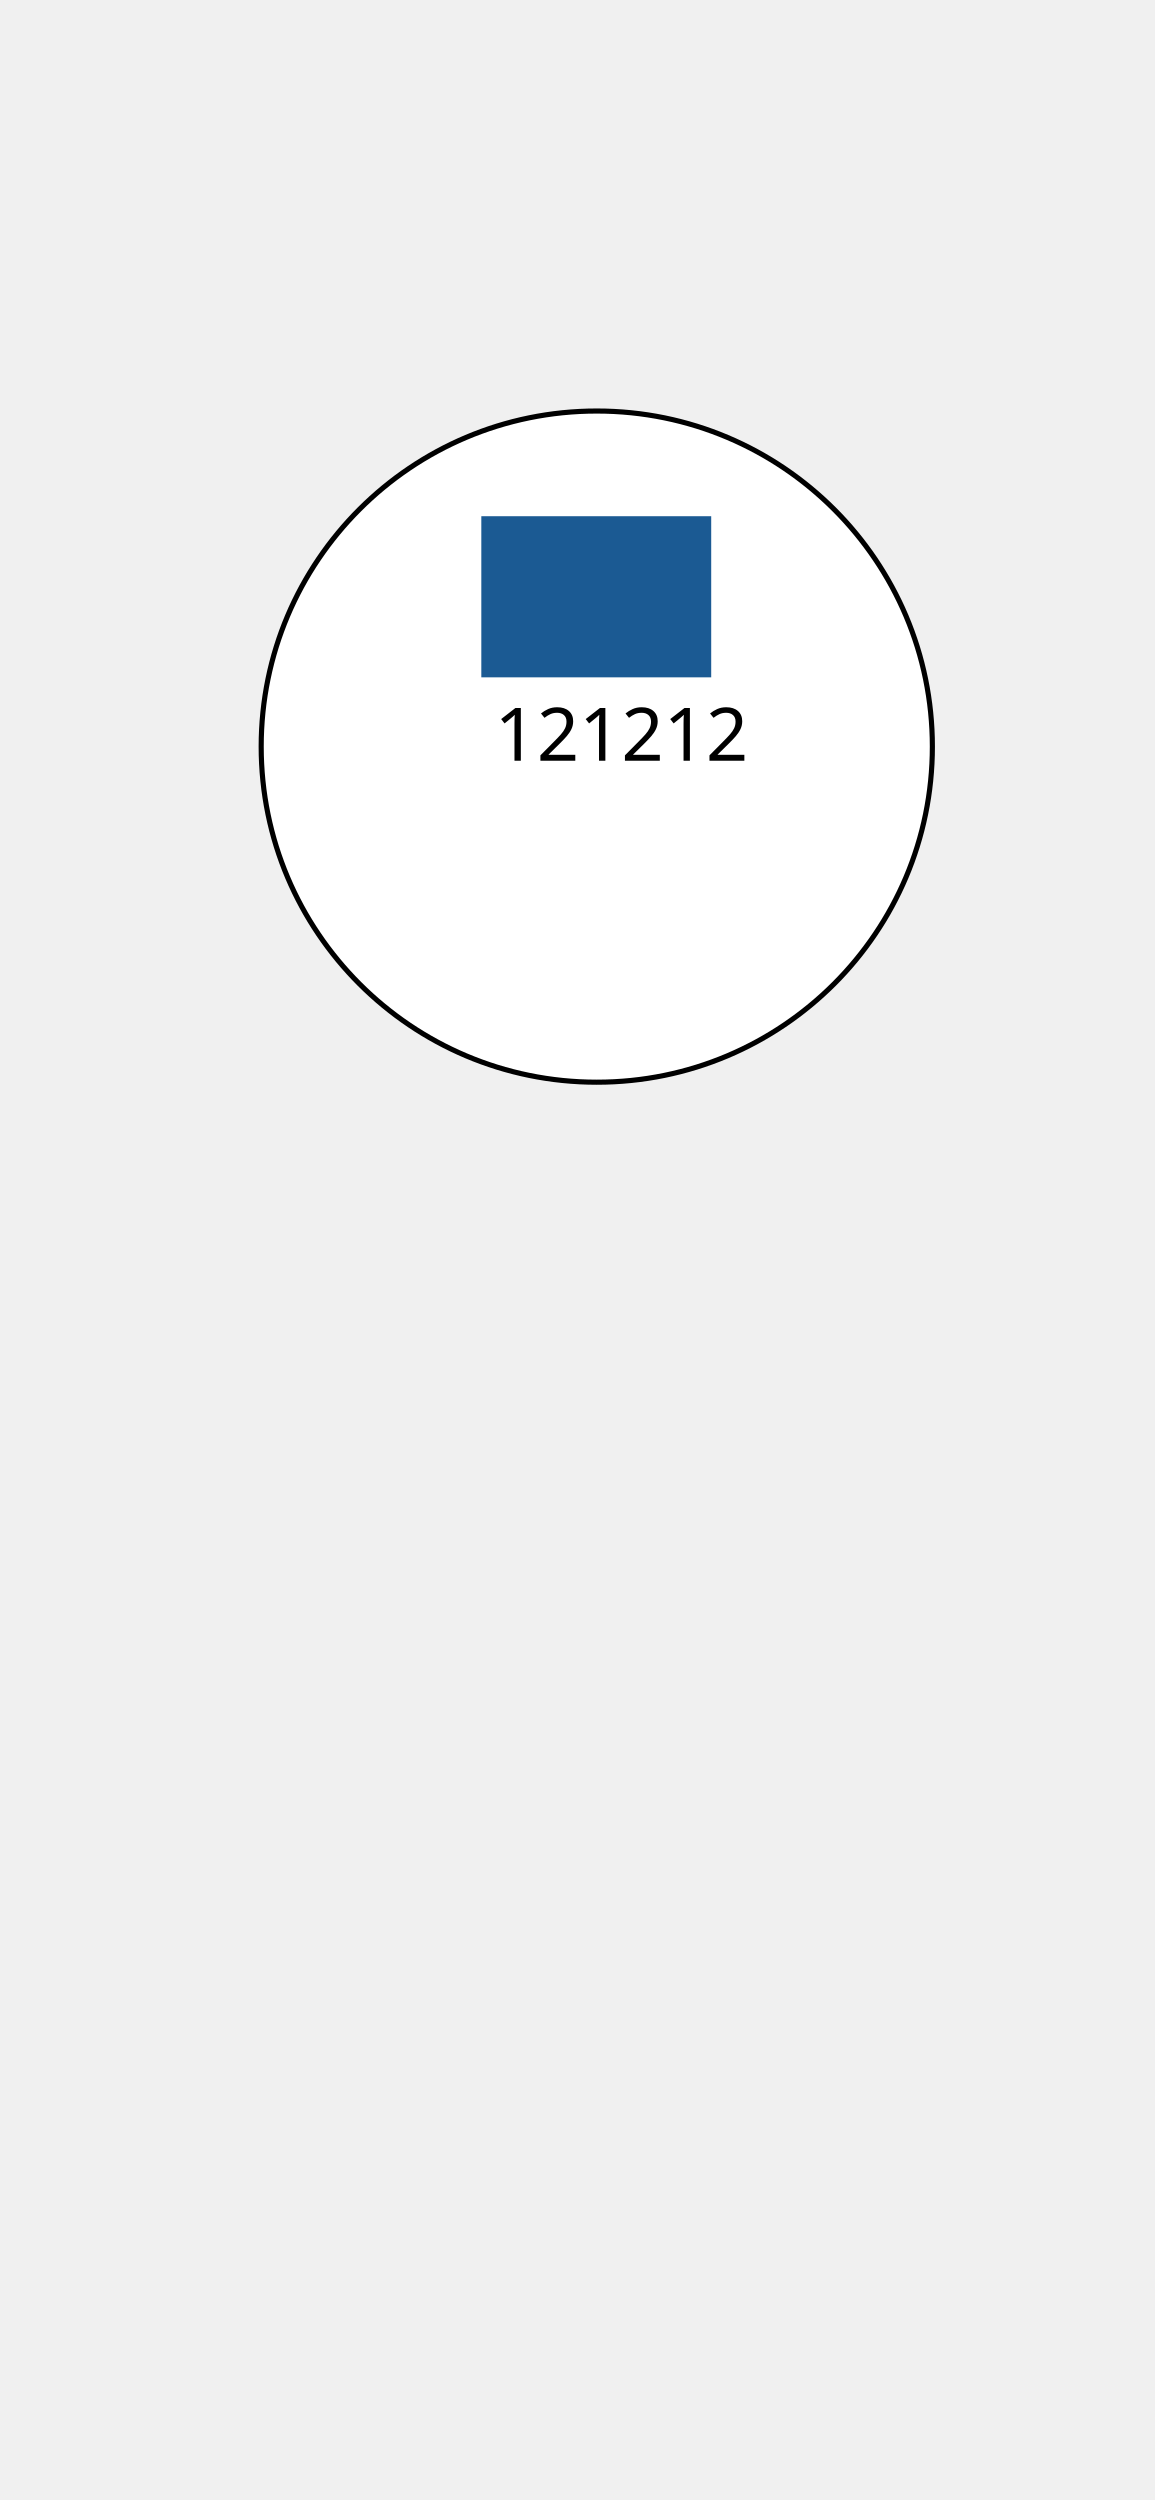
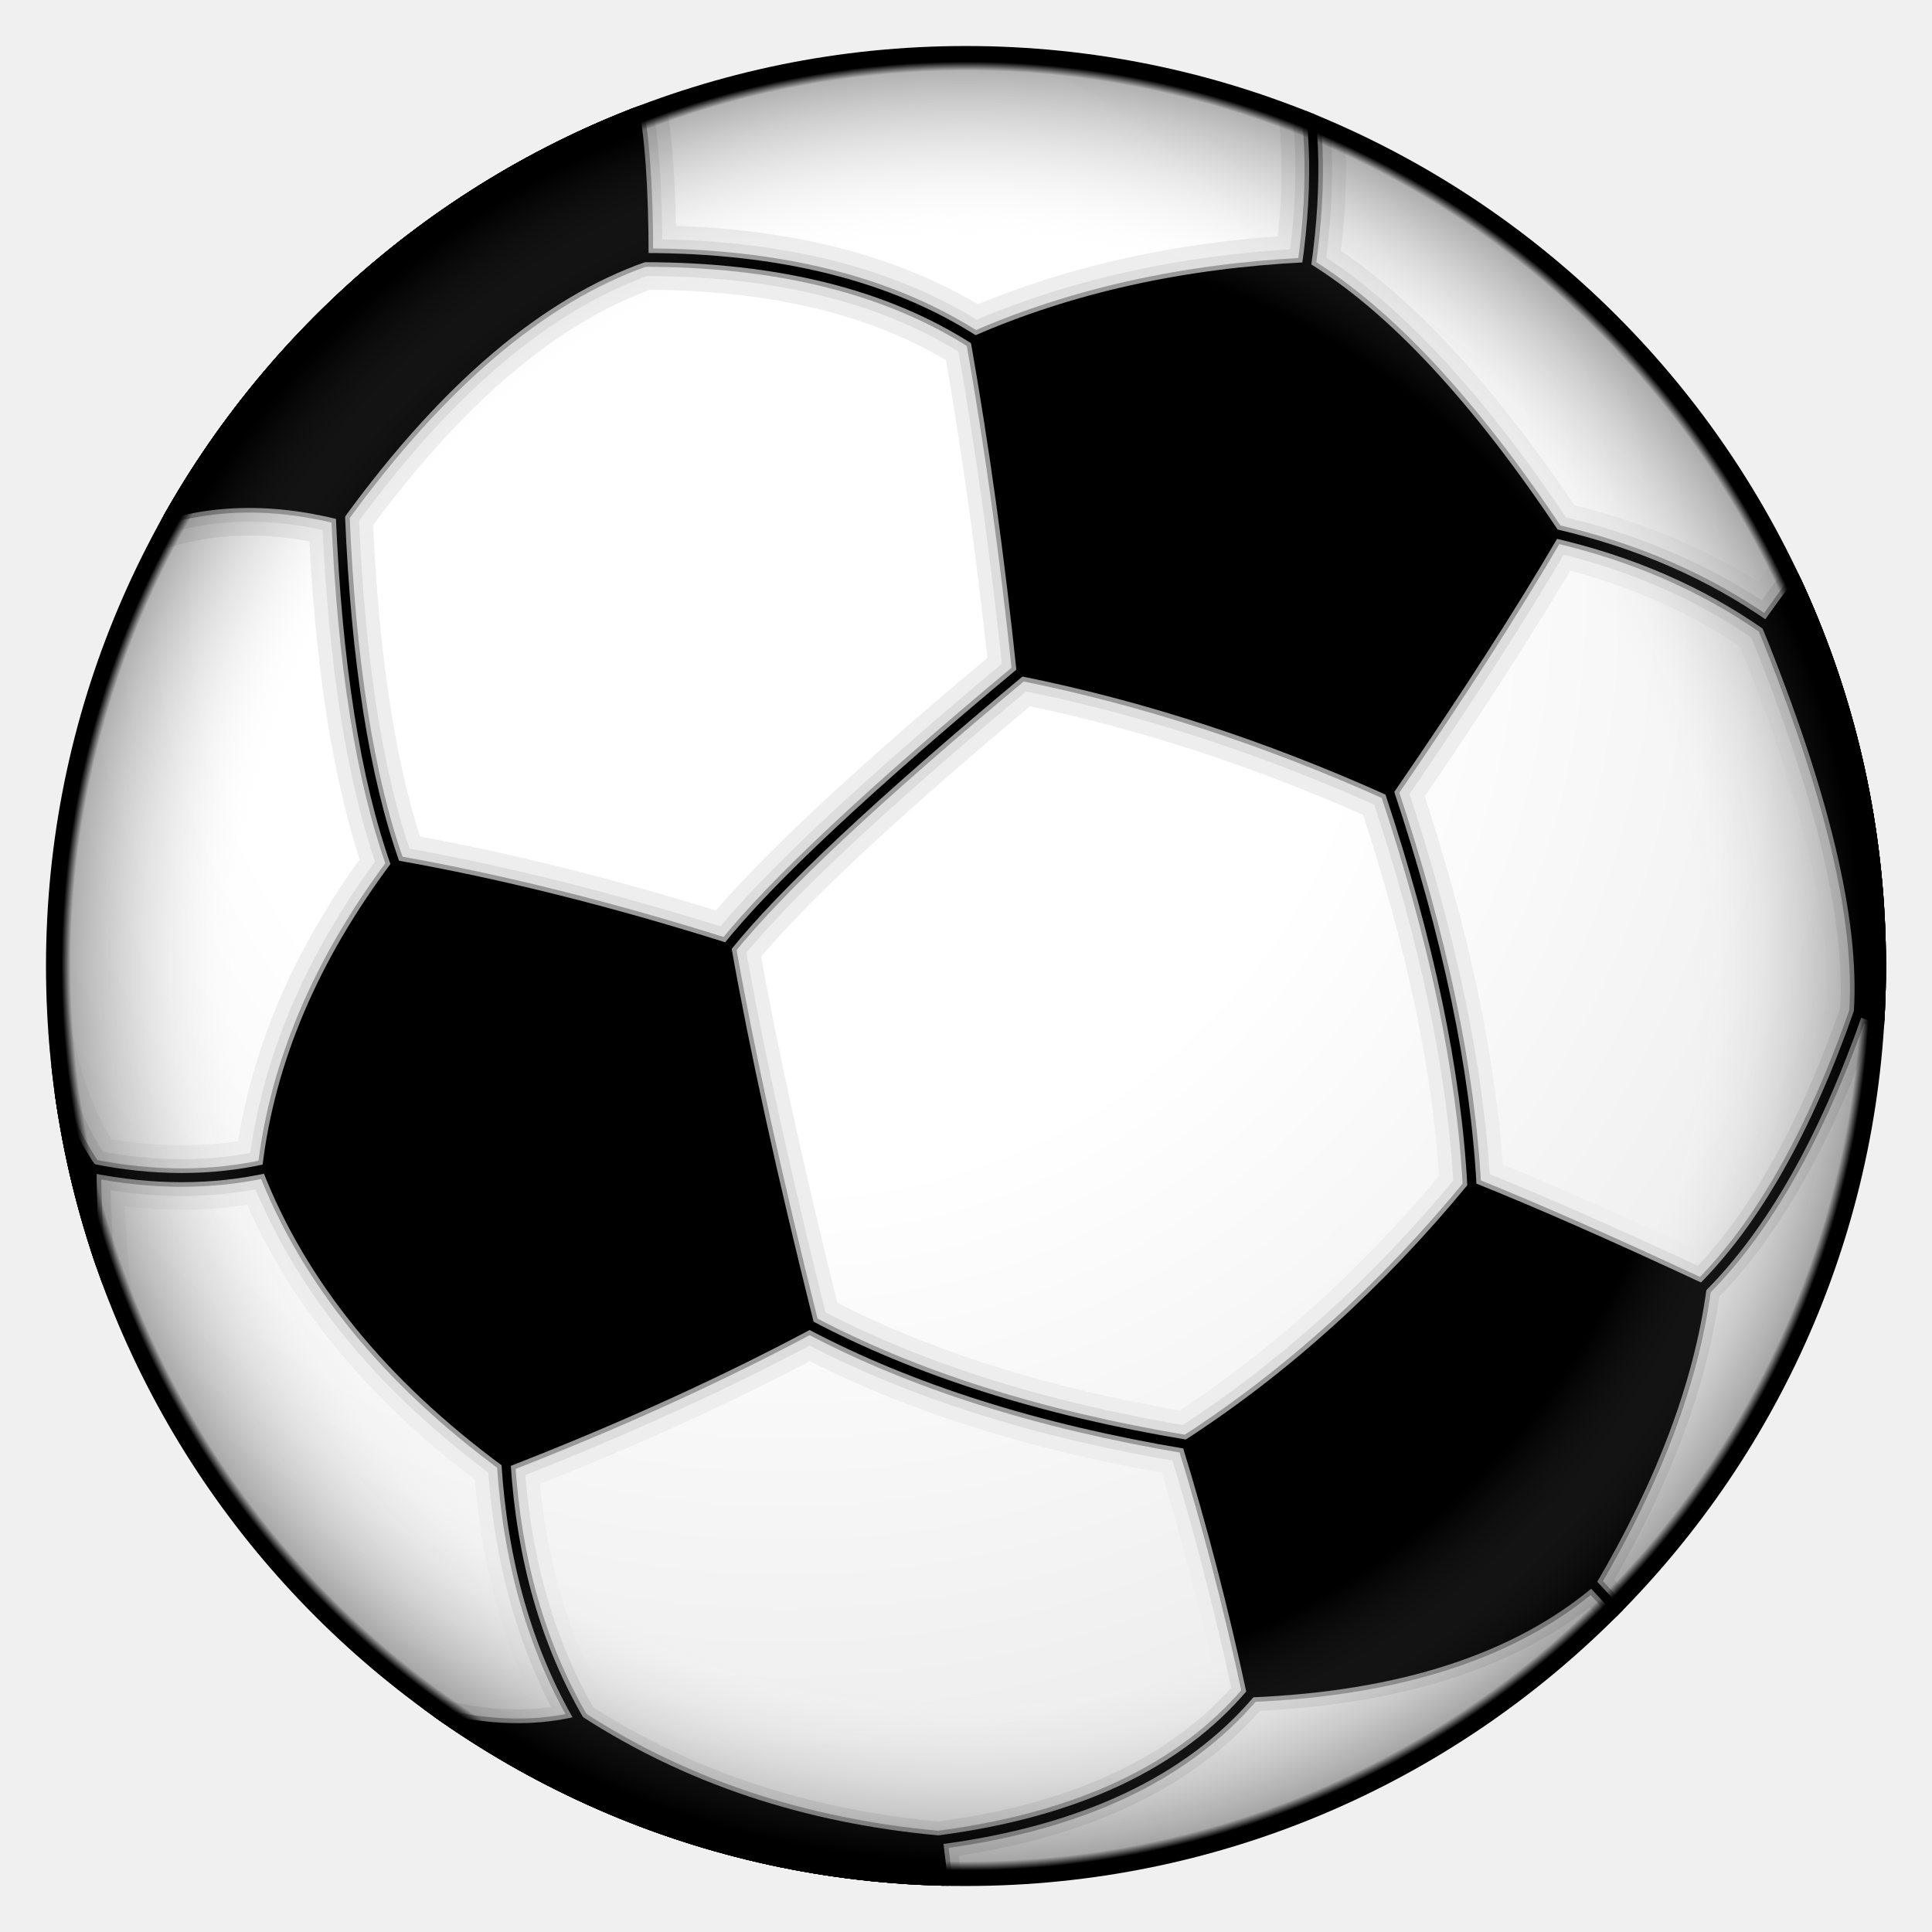
- <svg xmlns="http://www.w3.org/2000/svg" version="1.1" id="图层_1" x="0px" y="0px" viewBox="0 0 1125 2436" style="enable-background:new 0 0 1125 2436;" xml:space="preserve">
-   <style type="text/css">
- 	.st0{fill:#FFFFFF;stroke:#000000;stroke-width:5;stroke-miterlimit:10;}
- 	.st1{font-family:'AdobeSongStd-Light-GBpc-EUC-H';}
- 	.st2{font-size:72px;}
- 	.st3{fill:#1B5A93;}
- </style>
-   <circle class="st0" cx="581.5" cy="727.5" r="327" />
-   <text transform="matrix(1 0 0 1 481.9395 741.2705)" class="st1 st2">121212</text>
-   <rect x="469" y="503" class="st3" width="224" height="157" />
+ <svg xmlns="http://www.w3.org/2000/svg" xmlns:xlink="http://www.w3.org/1999/xlink" width="150" height="150" viewBox="-105 -105 210 210">
+   <defs>
+     <clipPath id="ball">
+       <circle r="100" stroke-width="0" />
+     </clipPath>
+     <radialGradient id="shadow1" cx=".4" cy=".3" r=".8">
+       <stop offset="0" stop-color="white" stop-opacity="1" />
+       <stop offset=".4" stop-color="white" stop-opacity="1" />
+       <stop offset=".8" stop-color="#EEEEEE" stop-opacity="1" />
+     </radialGradient>
+     <radialGradient id="shadow2" cx=".5" cy=".5" r=".5">
+       <stop offset="0" stop-color="white" stop-opacity="0" />
+       <stop offset=".8" stop-color="white" stop-opacity="0" />
+       <stop offset=".99" stop-color="black" stop-opacity=".3" />
+       <stop offset="1" stop-color="black" stop-opacity="1" />
+     </radialGradient>
+     <g id="black_stuff" stroke-linejoin="round" clip-path="url(#ball)">
+       <g fill="black">
+         <path d="M 6,-32 Q 26,-28 46,-19 Q 57,-35 64,-47 Q 50,-68 37,-76 Q 17,-75 1,-68 Q 4,-51 6,-32" />
+         <path d="M -26,-2 Q -45,-8 -62,-11 Q -74,5 -76,22 Q -69,40 -50,54 Q -32,47 -17,39 Q -23,15 -26,-2" />
+         <path d="M -95,22 Q -102,12 -102,-8 V 80 H -85 Q -95,45 -95,22" />
+         <path d="M 55,24 Q 41,41 24,52 Q 28,65 31,79 Q 55,78 68,67 Q 78,50 80,35 Q 65,28 55,24" />
+         <path d="M 0,120 L -3,95 Q -25,93 -42,82 Q -50,84 -60,81" />
+         <path d="M -90,-48 Q -80,-52 -68,-49 Q -52,-71 -35,-77 Q -35,-100 -40,-100 H -100" />
+         <path d="M 100,-55 L 87,-37 Q 98,-10 97,5 L 100,6" />
+       </g>
+       <g fill="none">
+         <path d="M 6,-32 Q -18,-12 -26,-2                      M 46,-19 Q 54,5 55,24                      M 64,-47 Q 77,-44 87,-37                      M 37,-76 Q 39,-90 36,-100                      M 1,-68 Q -13,-77 -35,-77                      M -62,-11 Q -67,-25 -68,-49                      M -76,22 Q -85,24 -95,22                      M -50,54 Q -49,70 -42,82                      M -17,39 Q 0,48 24,52                      M 31,79 Q 20,92 -3,95                      M 68,67 L 80,80                      M 80,35 Q 90,25 97,5             " />
+       </g>
+     </g>
+   </defs>
+   <circle r="100" fill="white" stroke="none" />
+   <circle r="100" fill="url(#shadow1)" stroke="none" />
+   <g>
+     <animateTransform attributeName="transform" attributeType="XML" type="rotate" from="0" to="360" begin="0s" dur="3s" repeatCount="indefinite" />
+     <use xlink:href="#black_stuff" stroke="#EEE" stroke-width="7" />
+     <use xlink:href="#black_stuff" stroke="#DDD" stroke-width="4" />
+     <use xlink:href="#black_stuff" stroke="#999" stroke-width="2" />
+     <use xlink:href="#black_stuff" stroke="black" stroke-width="1" />
+   </g>
+   <circle r="100" fill="url(#shadow2)" stroke="none" />
</svg>
